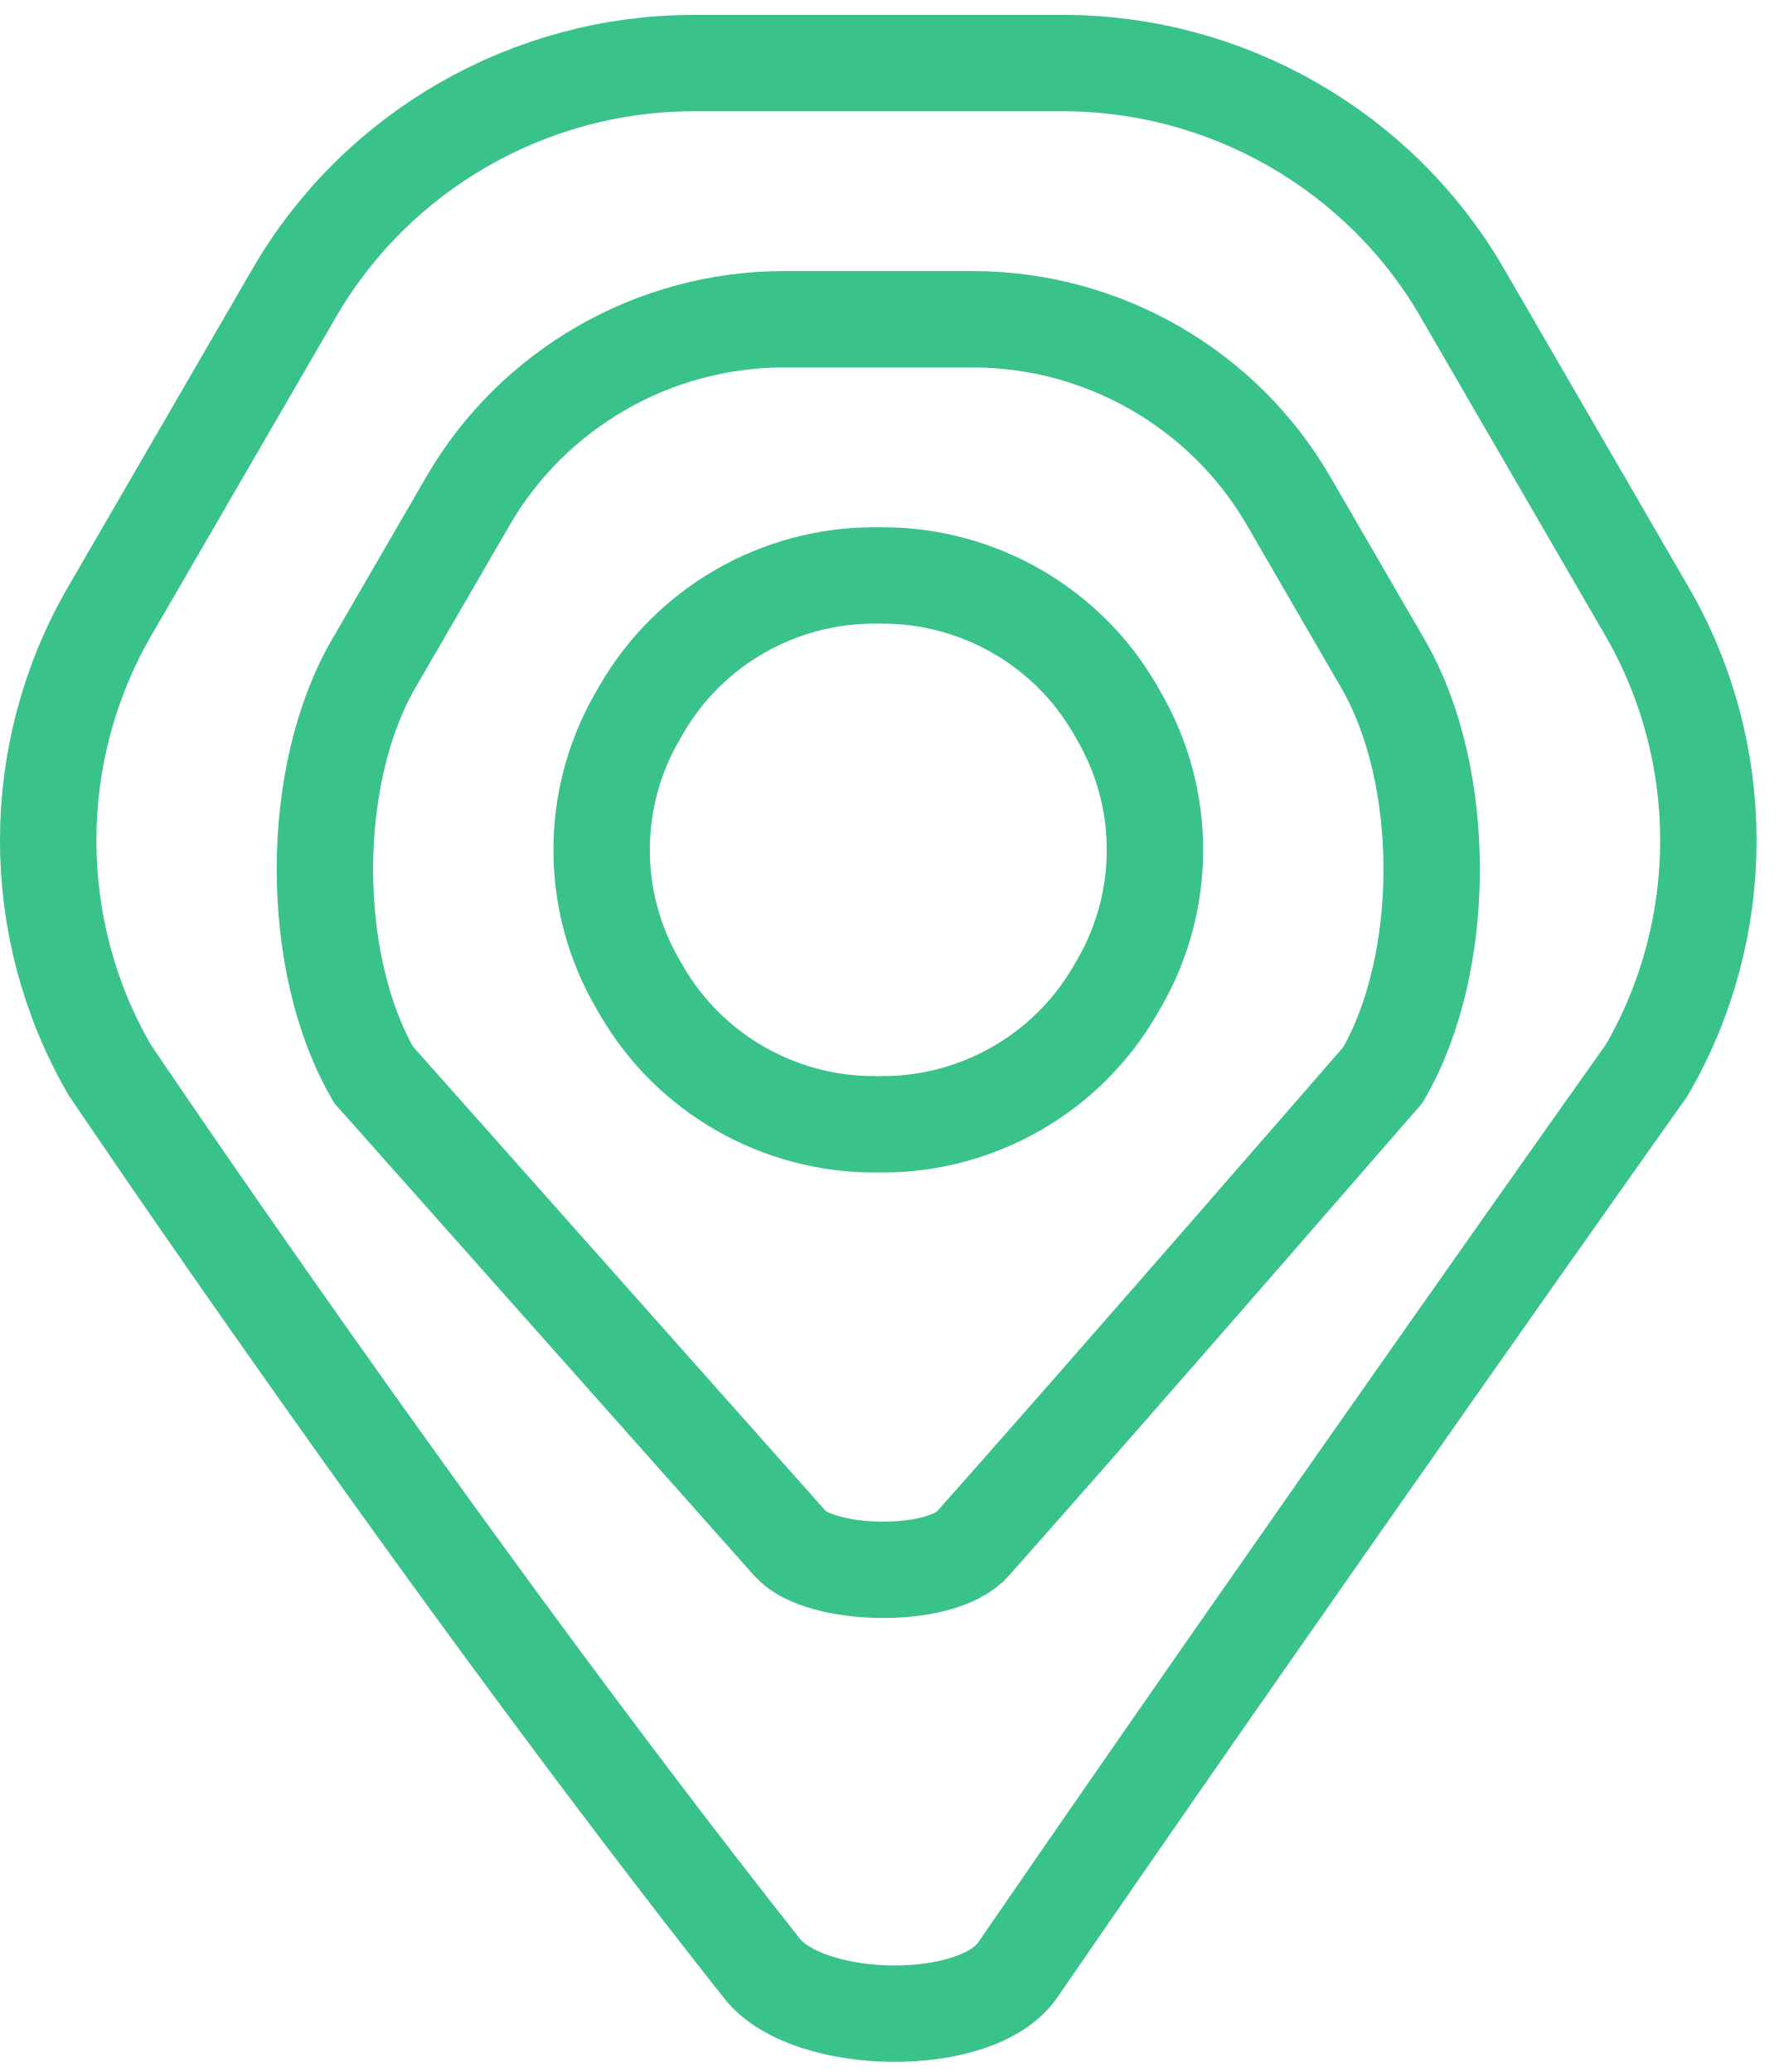
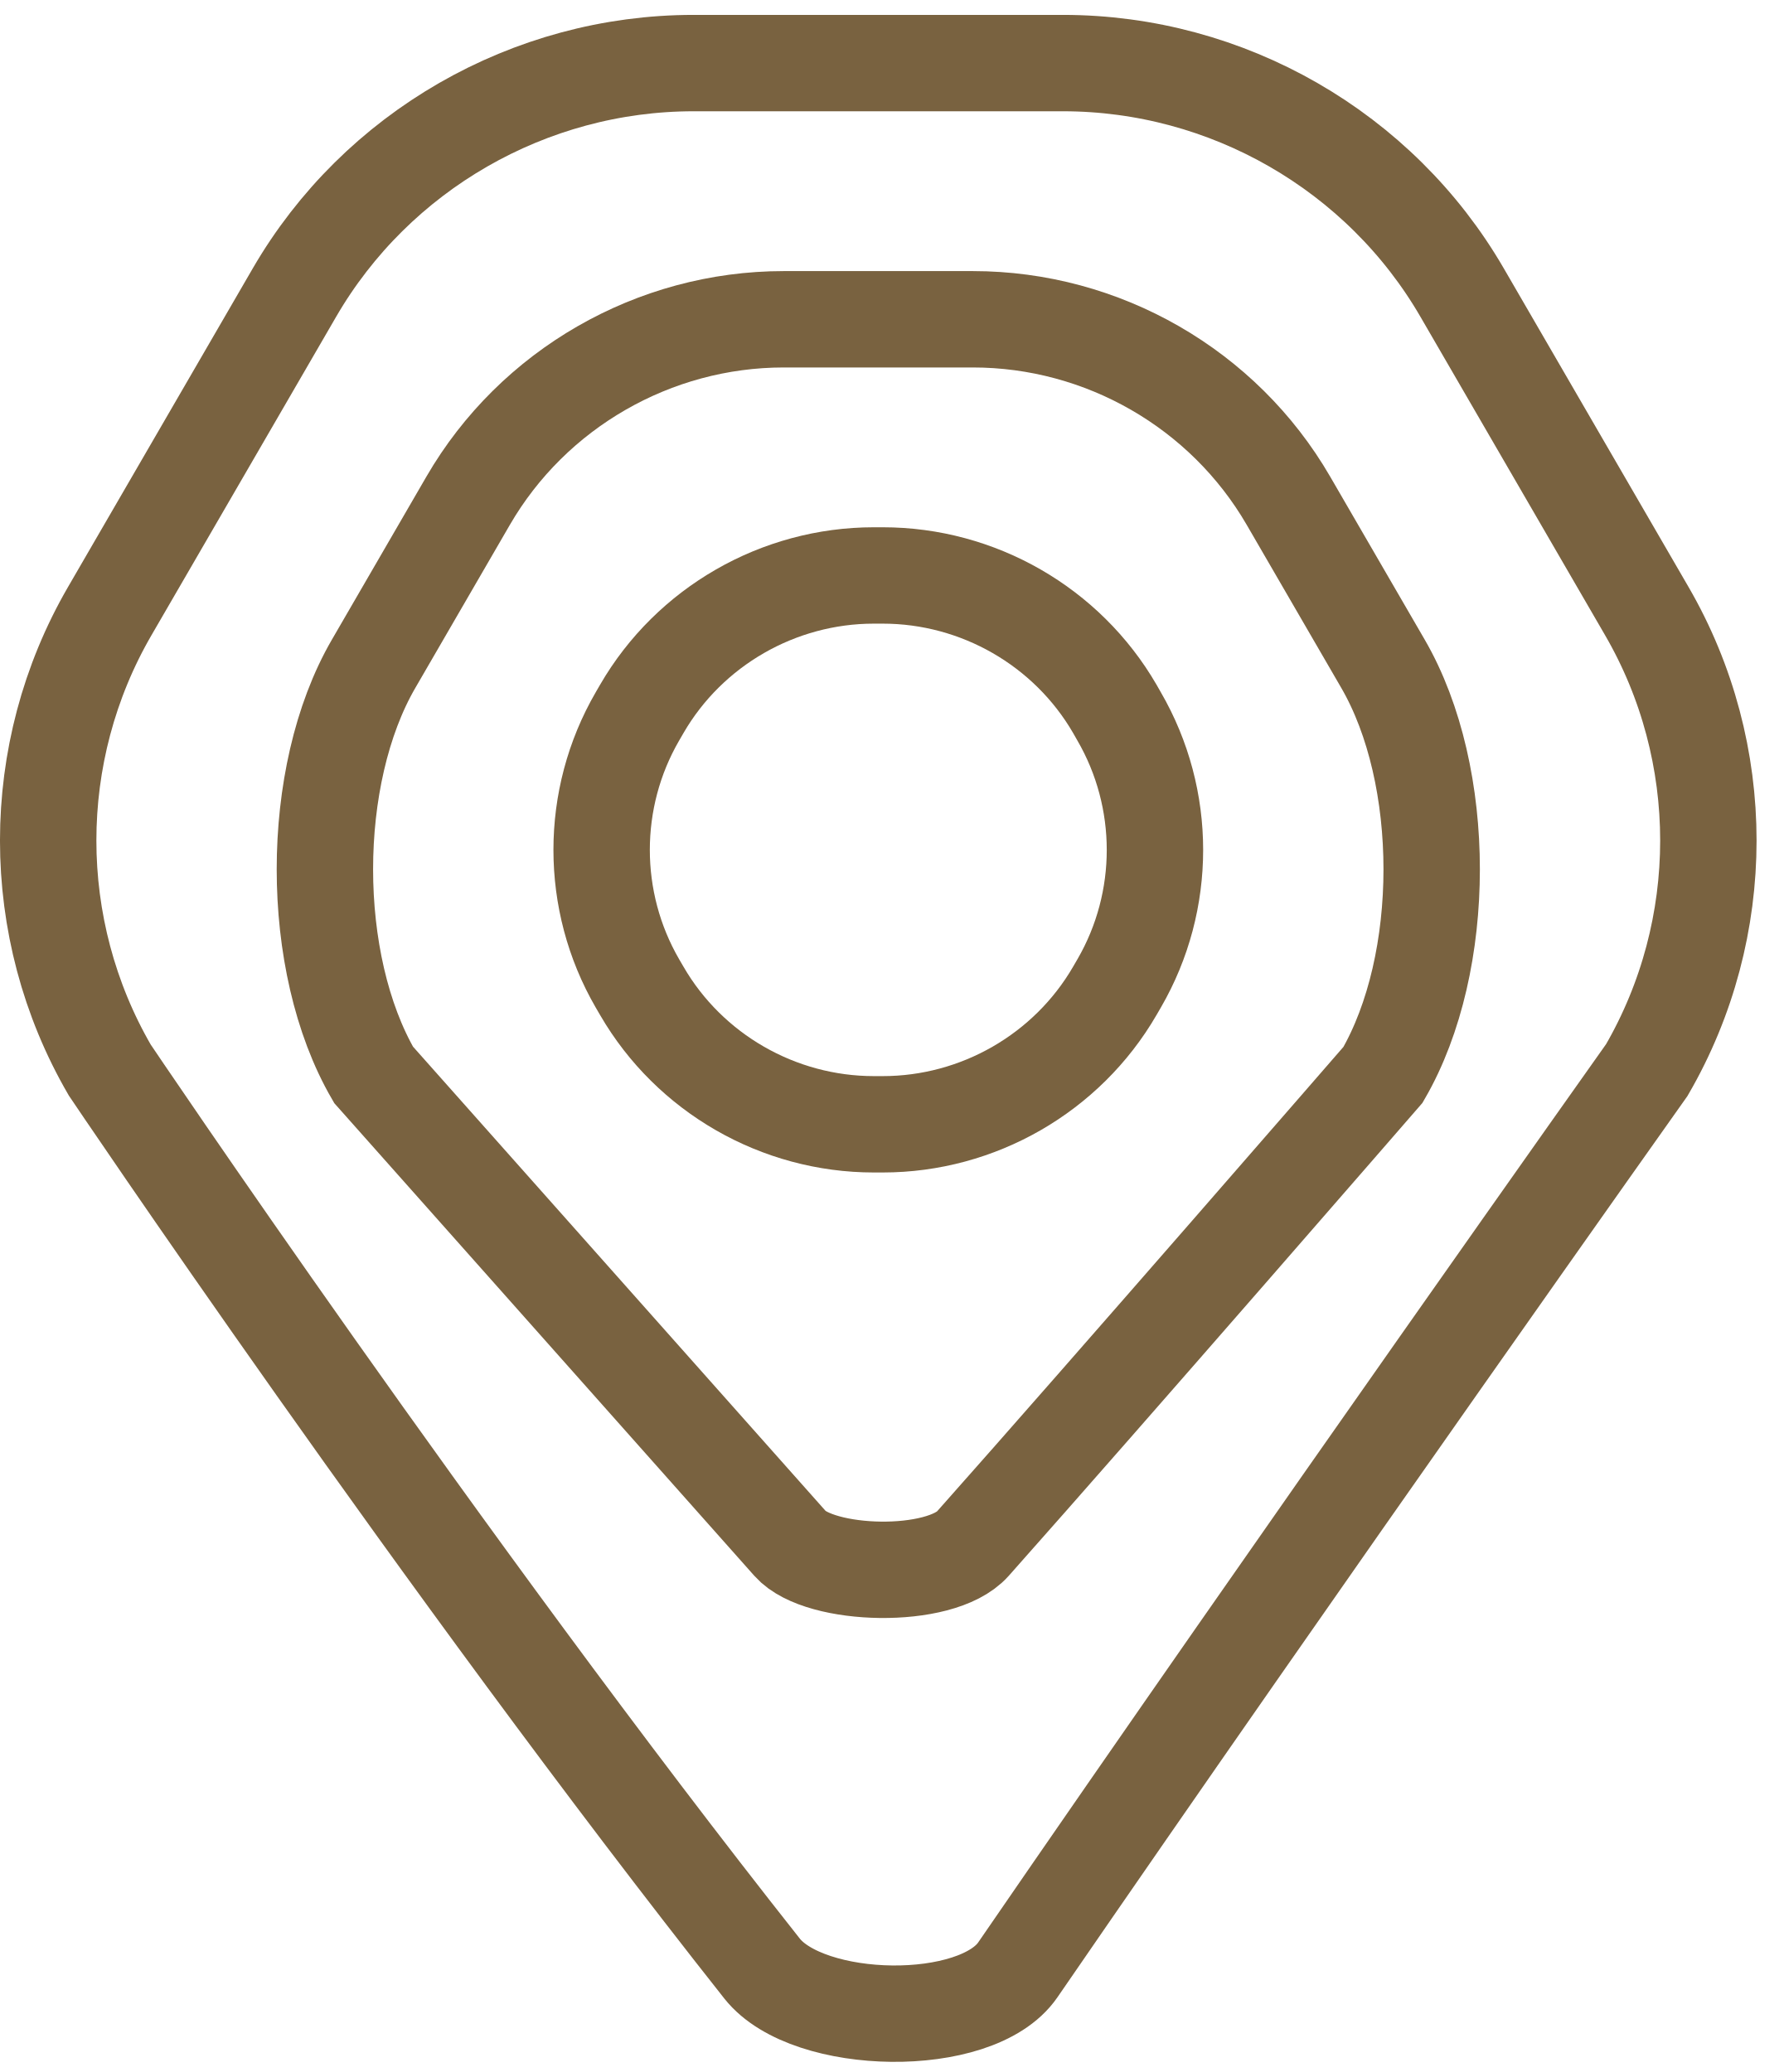
<svg xmlns="http://www.w3.org/2000/svg" width="37" height="43" viewBox="0 0 37 43" version="1.1">
  <g id="Canvas" fill="none">
    <g id="Group 8 Copy">
      <g id="Fill 8">
-         <path d="M 14.811 39.544C 8.185 31.162 1.277 20.897 1.277 20.897C -0.426 17.96 -0.426 14.31 1.277 11.373L 5.109 4.763C 6.812 1.825 9.985 0 13.391 0L 21.054 0C 24.461 0 27.634 1.825 29.336 4.763L 33.168 11.373C 34.871 14.31 34.871 17.96 33.168 20.897C 33.168 20.897 26.043 30.945 20.117 39.572C 19.26 40.821 15.768 40.754 14.811 39.544Z" stroke-width="2" transform="translate(1 1.30908)" stroke="#3AC28B" />
+         <path d="M 14.811 39.544C 8.185 31.162 1.277 20.897 1.277 20.897C -0.426 17.96 -0.426 14.31 1.277 11.373L 5.109 4.763C 6.812 1.825 9.985 0 13.391 0L 21.054 0C 24.461 0 27.634 1.825 29.336 4.763L 33.168 11.373C 34.871 14.31 34.871 17.96 33.168 20.897C 33.168 20.897 26.043 30.945 20.117 39.572C 19.26 40.821 15.768 40.754 14.811 39.544Z" stroke-width="2" transform="translate(1 1.30908)" stroke="#796240" />
      </g>
      <g id="Fill 9">
-         <path d="M 9.655 25.41C 6.773 22.166 1.01 15.68 1.01 15.68C -0.337 13.358 -0.337 9.472 1.01 7.15L 2.972 3.765C 4.318 1.443 6.827 0 9.519 0L 13.443 0C 16.137 0 18.645 1.442 19.991 3.765L 21.953 7.149C 23.3 9.472 23.3 13.357 21.953 15.68C 21.953 15.68 16.259 22.241 13.443 25.41C 12.768 26.17 10.264 26.095 9.655 25.41Z" stroke-width="2" transform="translate(6.74121 6.62598)" stroke="#3AC28B" />
+         <path d="M 9.655 25.41C 6.773 22.166 1.01 15.68 1.01 15.68C -0.337 13.358 -0.337 9.472 1.01 7.15L 2.972 3.765C 4.318 1.443 6.827 0 9.519 0L 13.443 0C 16.137 0 18.645 1.442 19.991 3.765L 21.953 7.149C 23.3 9.472 23.3 13.357 21.953 15.68C 21.953 15.68 16.259 22.241 13.443 25.41C 12.768 26.17 10.264 26.095 9.655 25.41Z" stroke-width="2" transform="translate(6.74121 6.62598)" stroke="#796240" />
      </g>
      <g id="Fill 10">
-         <path d="M 5.833 11.39L 5.833 11.39L 5.648 11.39L 5.648 11.39C 3.669 11.39 1.824 10.33 0.834 8.622L 0.742 8.464C -0.247 6.756 -0.247 4.634 0.742 2.927L 0.834 2.768C 1.824 1.06 3.669 0 5.648 0L 5.648 0L 5.833 0L 5.833 0C 7.813 0 9.657 1.06 10.647 2.767L 10.737 2.925C 11.728 4.634 11.728 6.756 10.739 8.463L 10.648 8.62C 9.657 10.329 7.812 11.39 5.833 11.39L 5.833 11.39Z" stroke-width="2" transform="translate(12.4824 11.9424)" stroke="#3AC28B" />
+         <path d="M 5.833 11.39L 5.833 11.39L 5.648 11.39L 5.648 11.39C 3.669 11.39 1.824 10.33 0.834 8.622L 0.742 8.464C -0.247 6.756 -0.247 4.634 0.742 2.927L 0.834 2.768C 1.824 1.06 3.669 0 5.648 0L 5.648 0L 5.833 0L 5.833 0C 7.813 0 9.657 1.06 10.647 2.767L 10.737 2.925C 11.728 4.634 11.728 6.756 10.739 8.463L 10.648 8.62C 9.657 10.329 7.812 11.39 5.833 11.39L 5.833 11.39Z" stroke-width="2" transform="translate(12.4824 11.9424)" stroke="#796240" />
      </g>
    </g>
  </g>
</svg>
